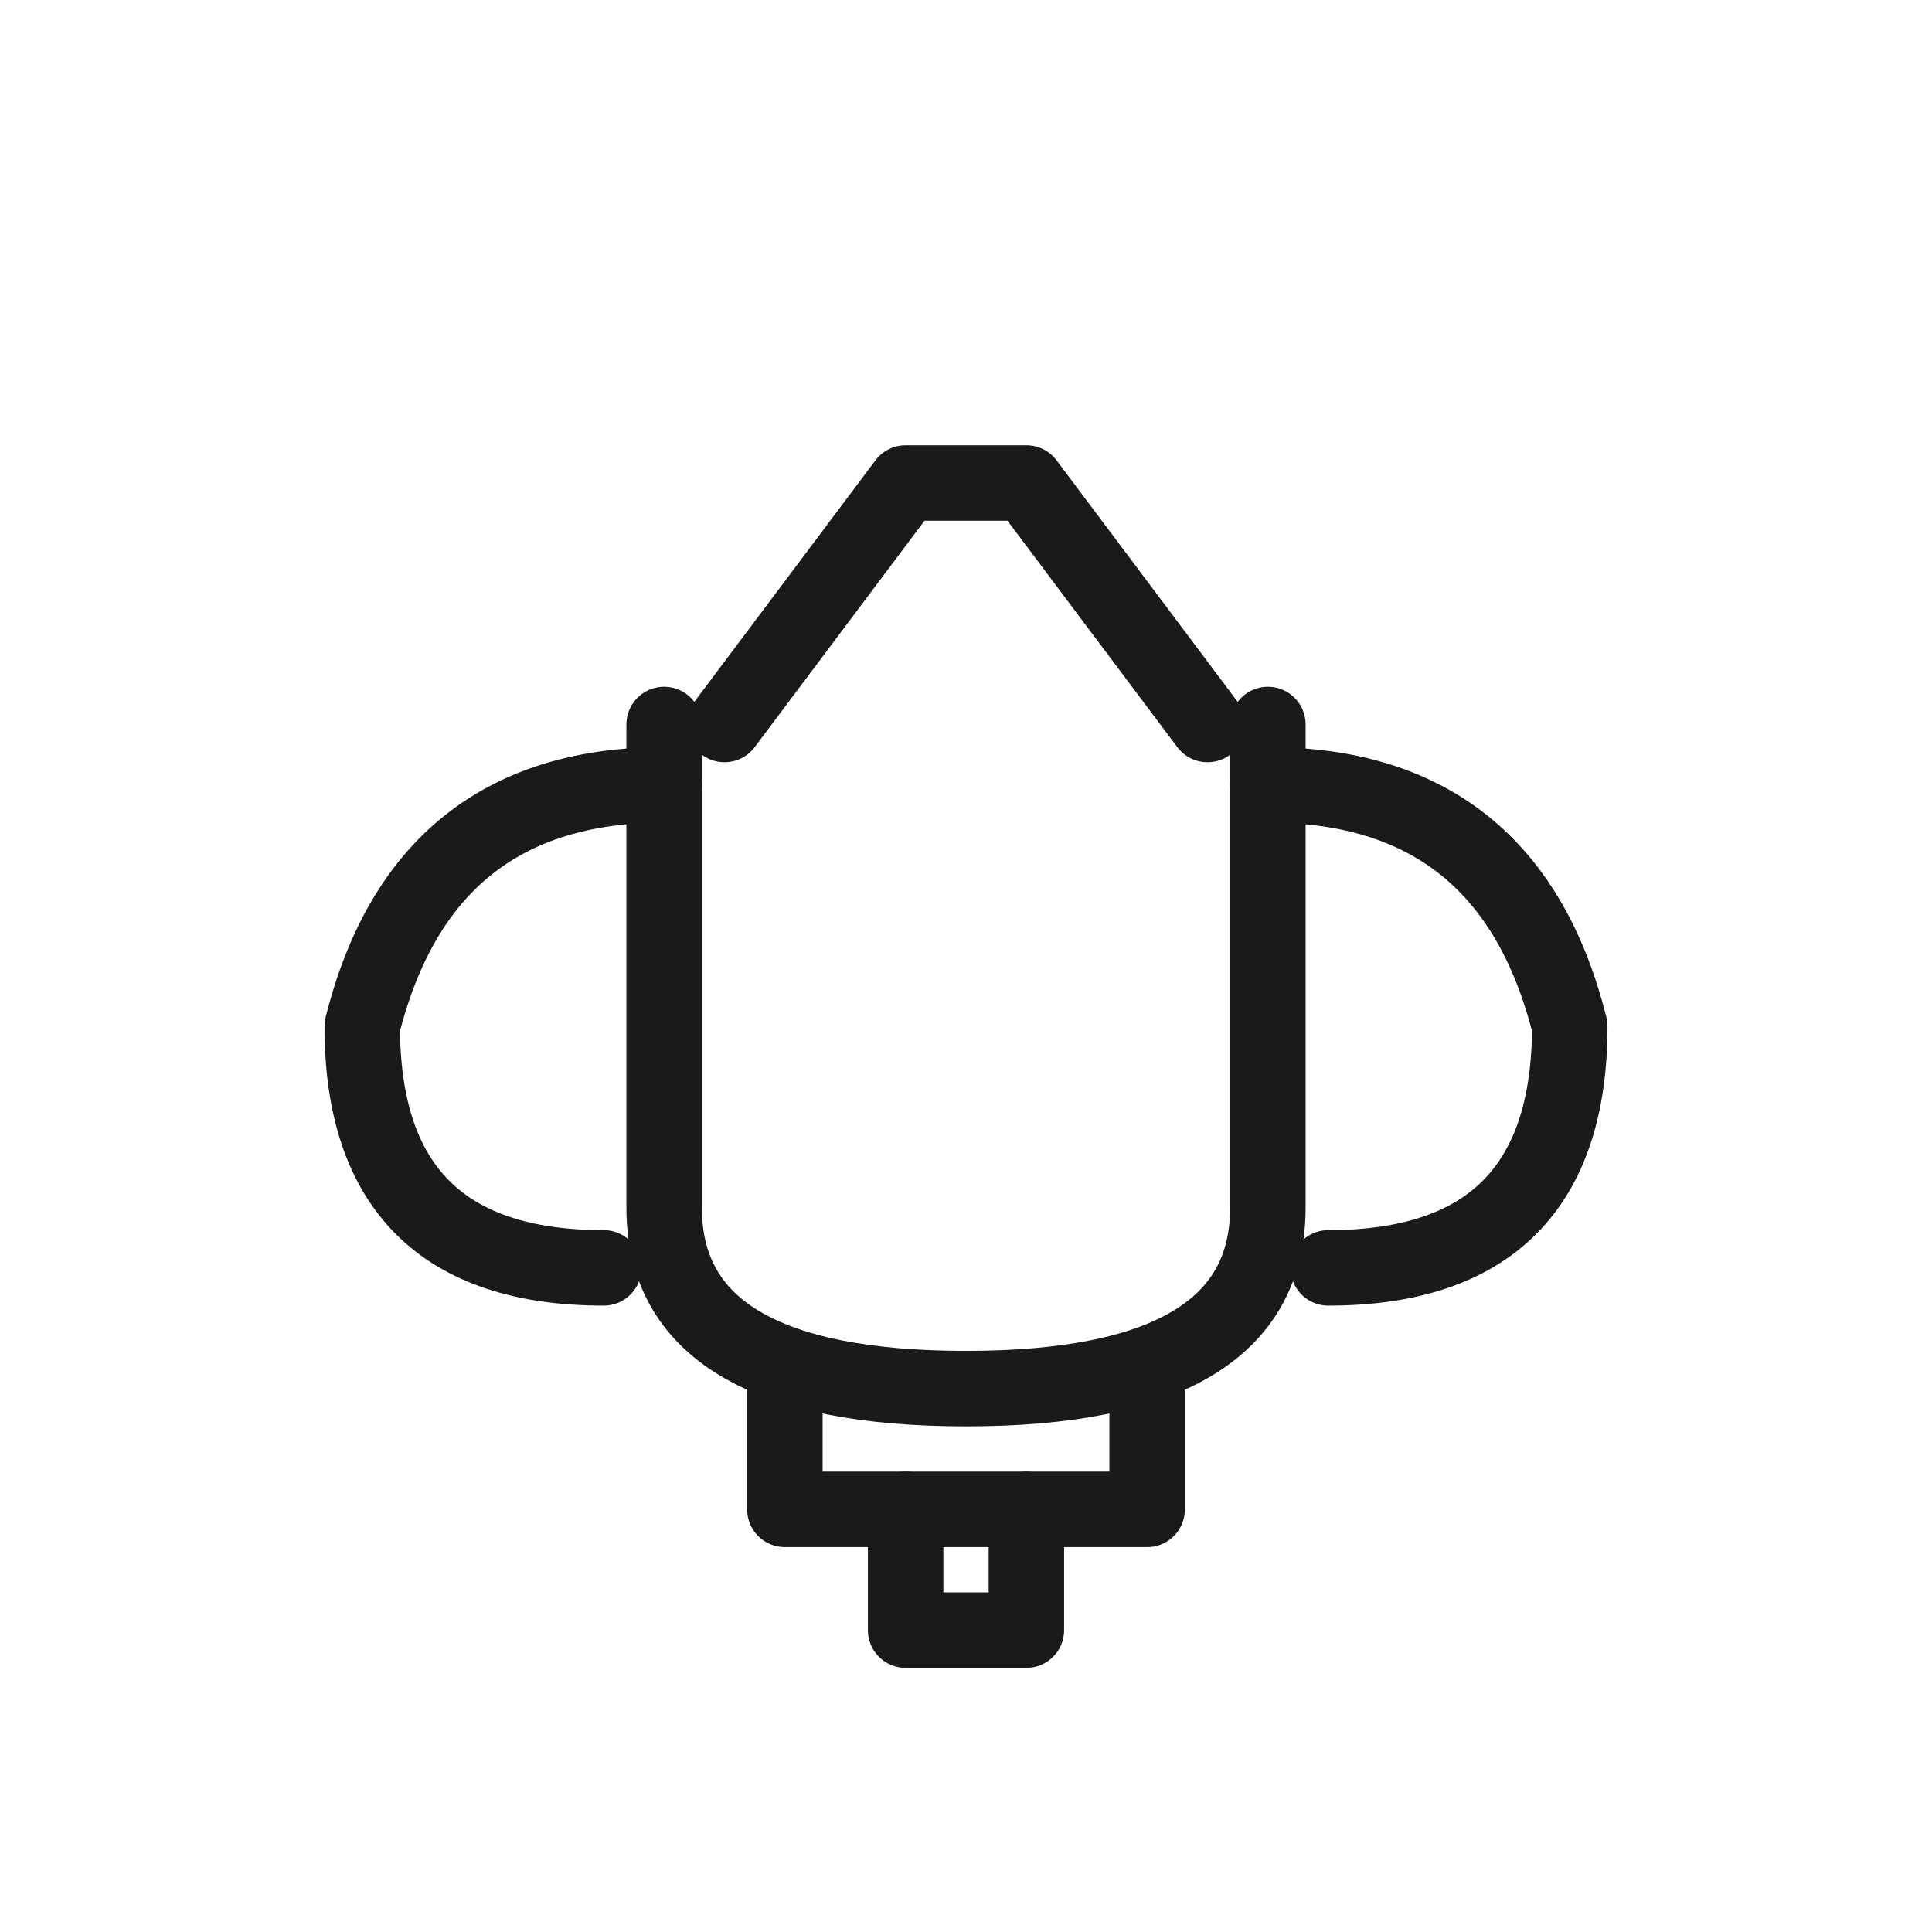
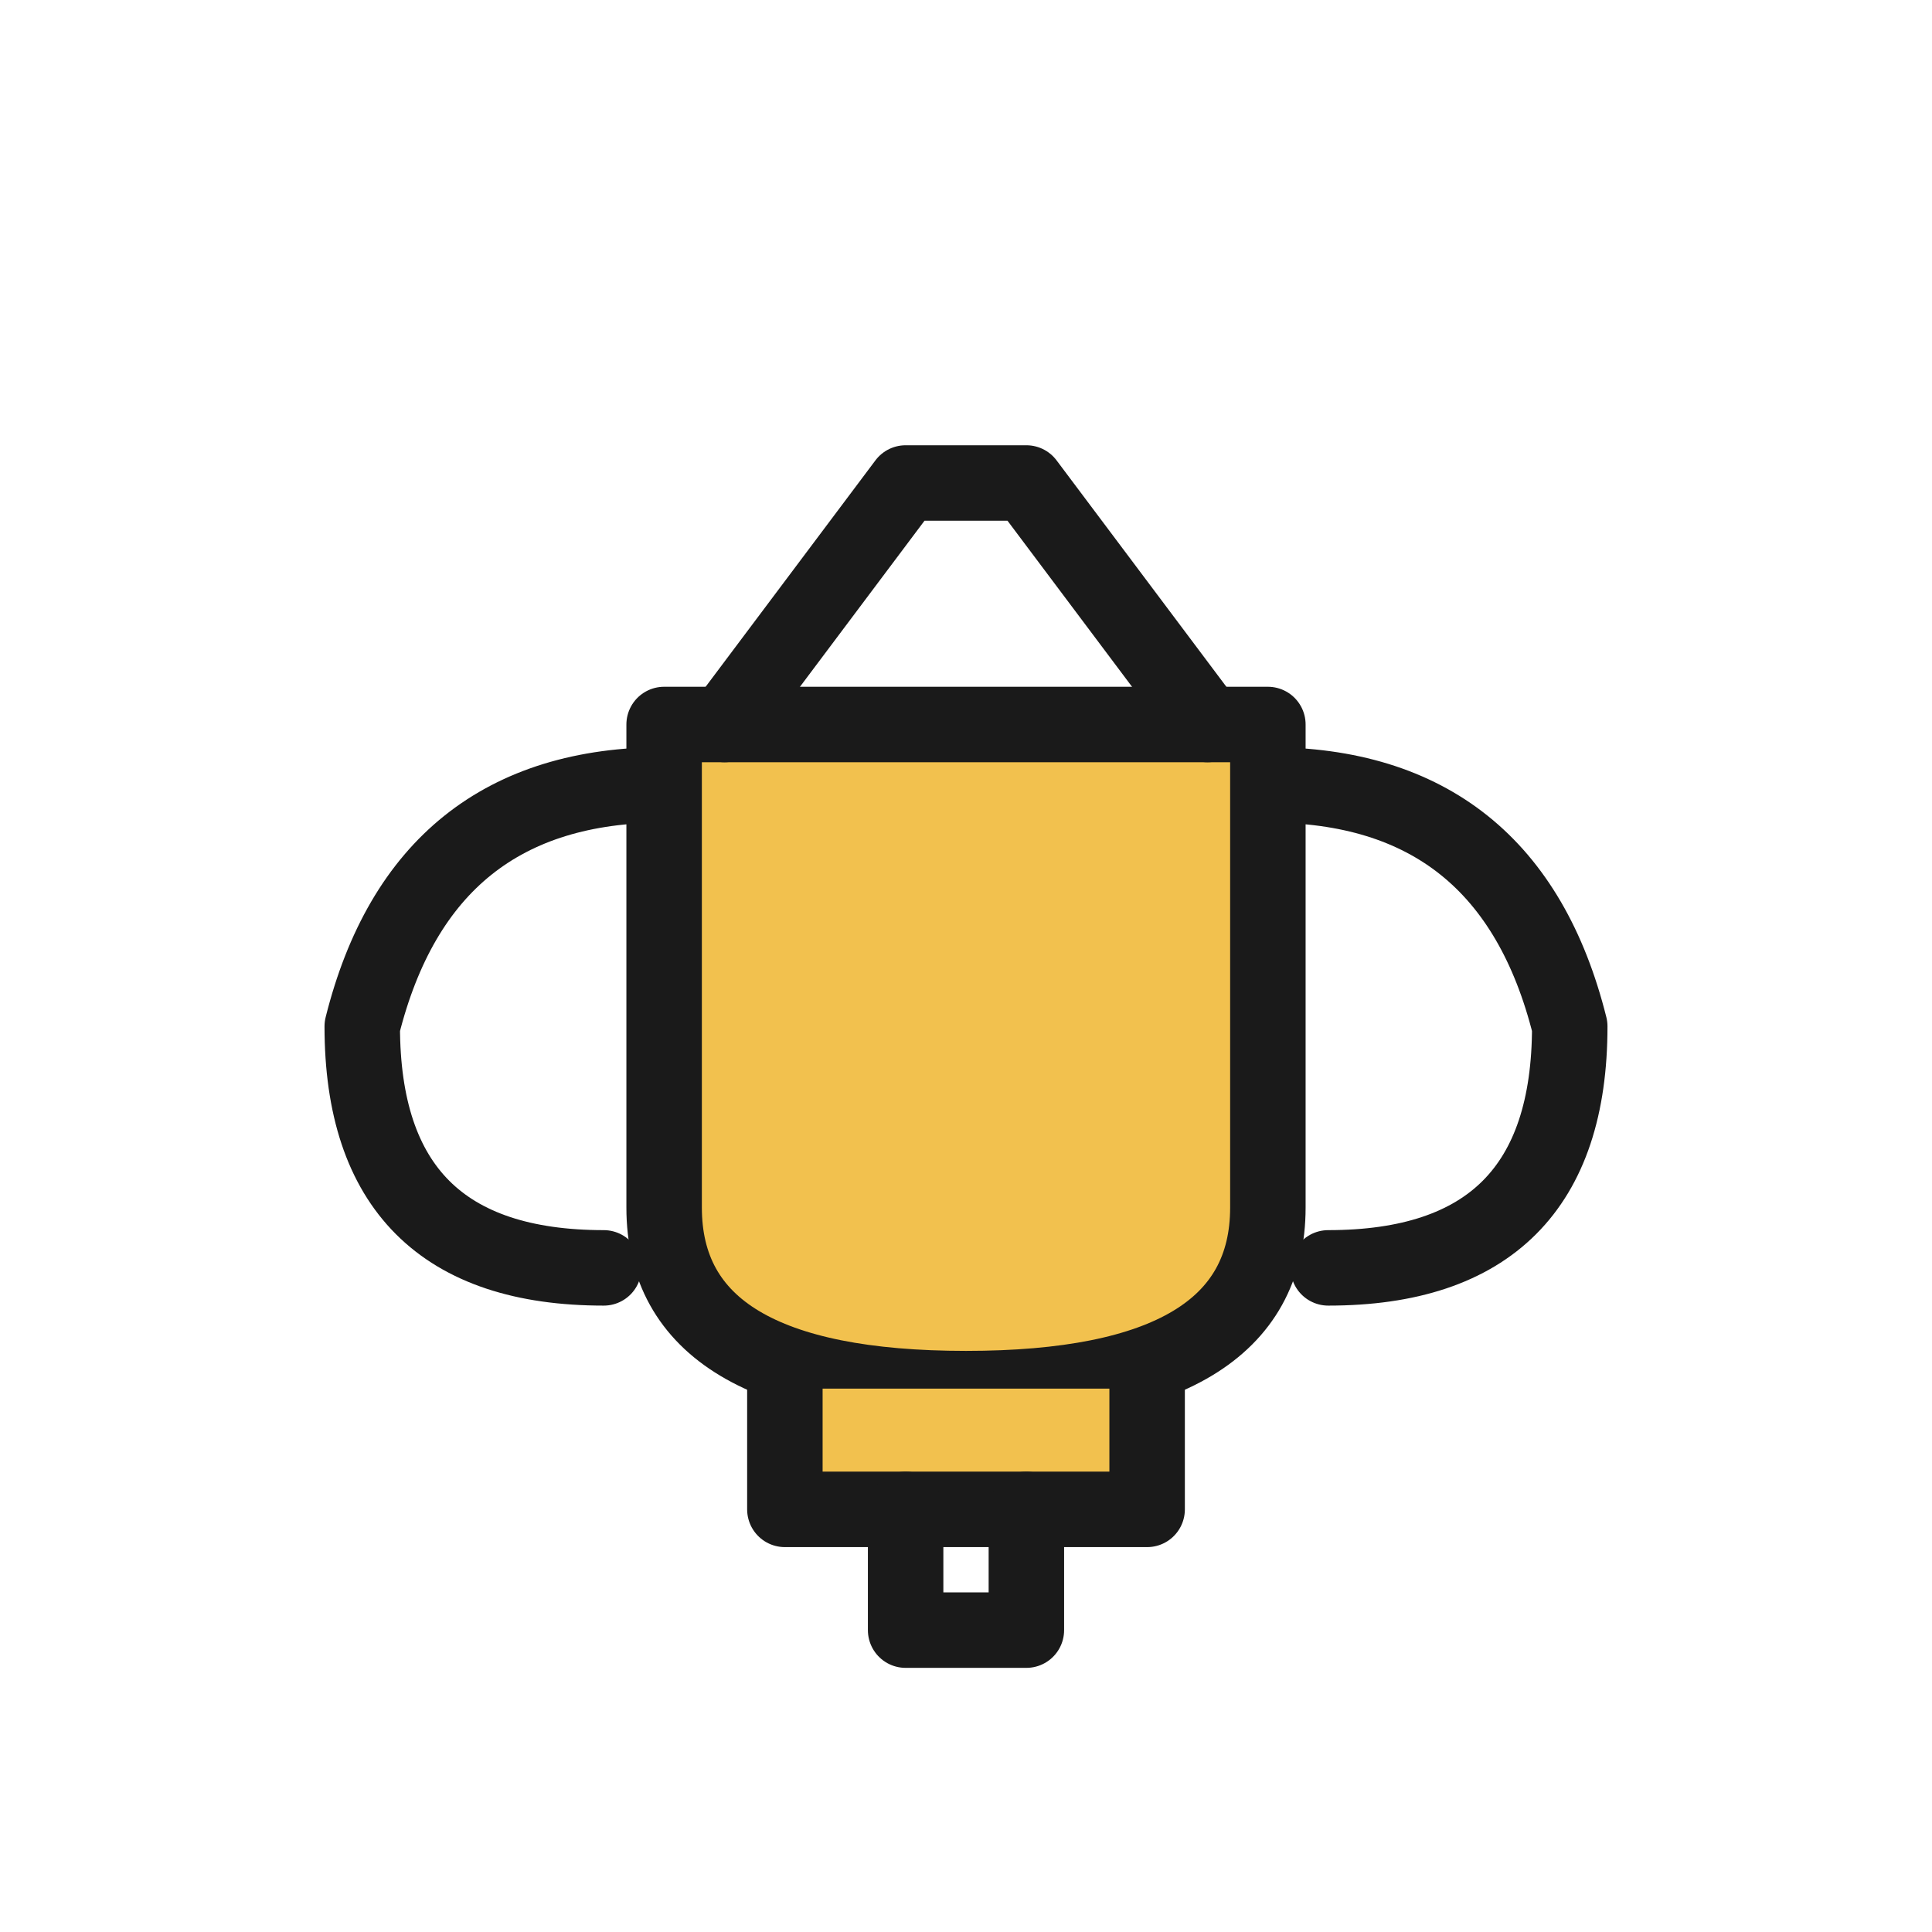
<svg xmlns="http://www.w3.org/2000/svg" viewBox="0 0 64 64" fill="none" stroke="#1a1a1a" stroke-width="2.5" stroke-linecap="round" stroke-linejoin="round">
-   <path d="M22 24 L22 40 Q22 46 32 46 Q42 46 42 40 L42 24" />
-   <path d="M26 46 L26 50 L38 50 L38 46" />
-   <path d="M30 50 L30 54 L34 54 L34 50" />
  <path d="M22 26 Q14 26 12 34 Q12 42 20 42" />
  <path d="M42 26 Q50 26 52 34 Q52 42 44 42" />
+   <path d="M22 24 L22 40 Q22 46 32 46 Q42 46 42 40 L42 24 Z" fill="#f2c14e" />
+   <path d="M26 46 L26 50 L38 50 L38 46" fill="#f2c14e" />
+   <path d="M30 50 L30 54 L34 54 L34 50" />
  <path d="M24 24 L30 16 L34 16 L40 24" />
</svg>
